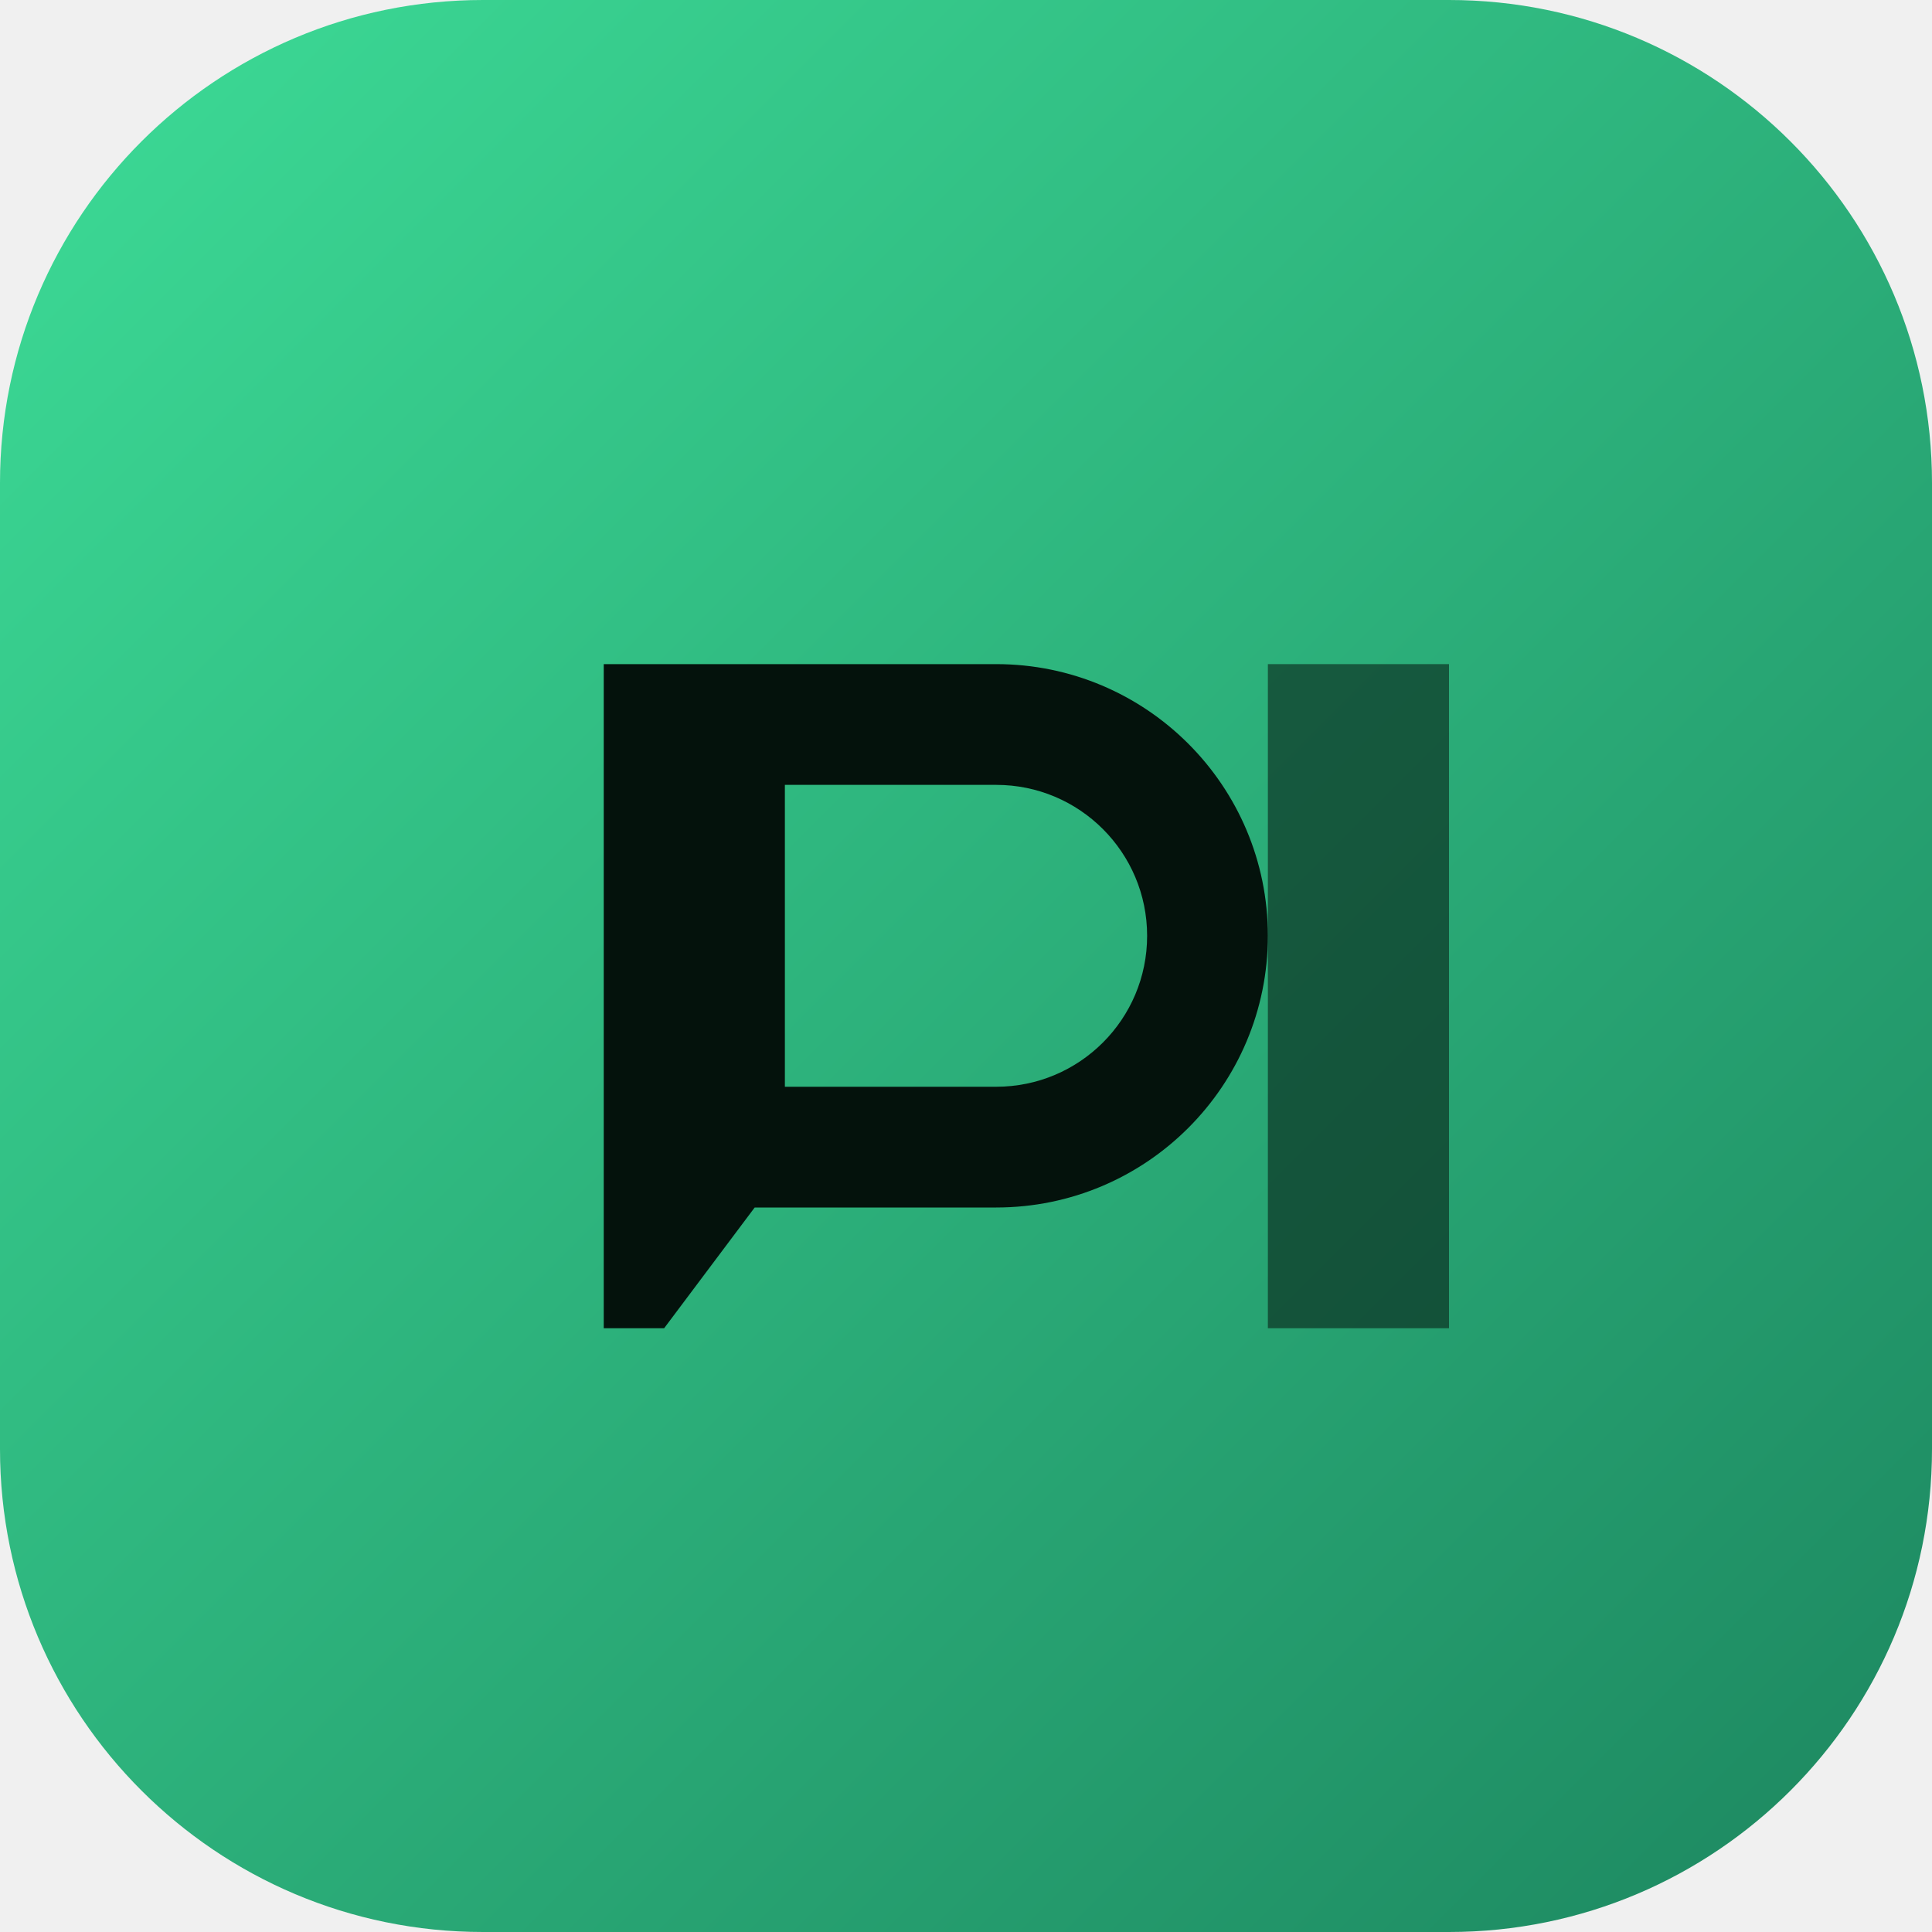
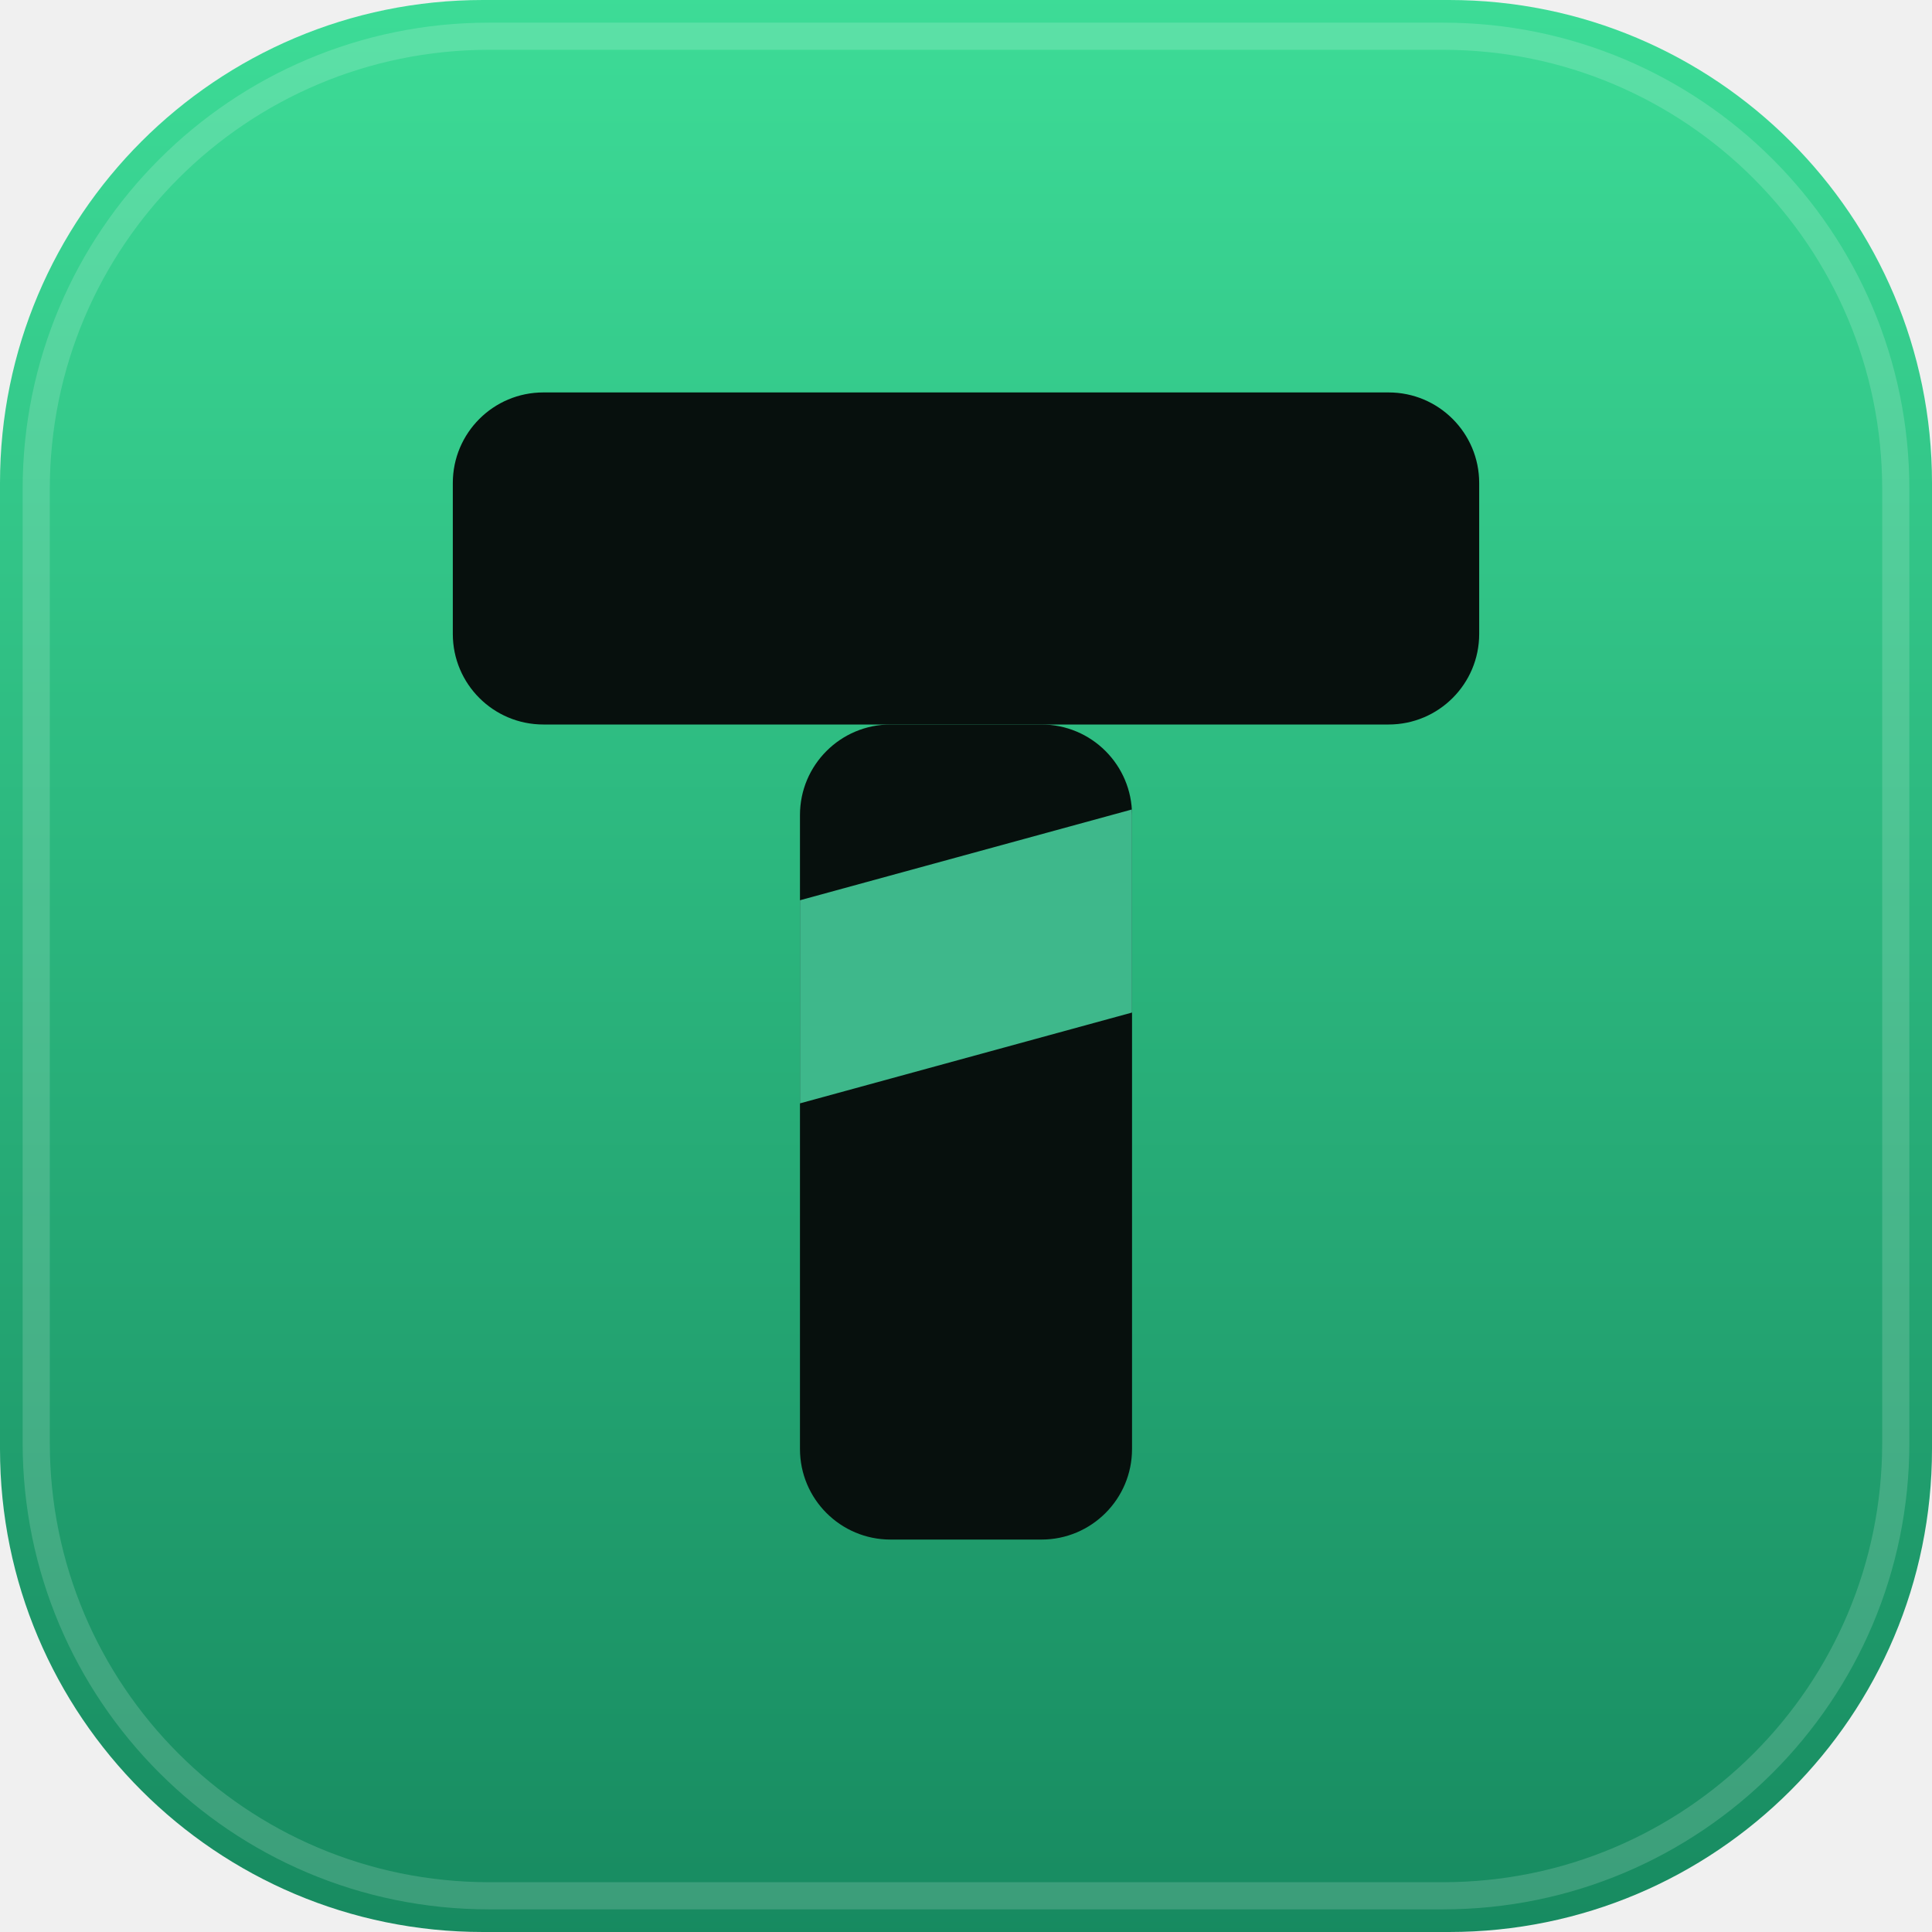
- <svg xmlns="http://www.w3.org/2000/svg" viewBox="0 0 64 64" width="64" height="64">
+ <svg xmlns="http://www.w3.org/2000/svg" viewBox="0 0 64 64" width="64" height="64" role="img" aria-label="Tupac">
  <defs>
-     <linearGradient id="g" x1="0" y1="0" x2="1" y2="1">
+     <linearGradient id="tile" x1="0" y1="0" x2="0" y2="1">
      <stop offset="0" stop-color="#3ddc97" />
-       <stop offset="1" stop-color="#1c865f" />
+       <stop offset="1" stop-color="#178a60" />
    </linearGradient>
+     <clipPath id="glyph">
+       <rect x="15" y="13" width="34" height="11" rx="3" />
+       <rect x="26.5" y="24" width="11" height="27" rx="3" />
+     </clipPath>
  </defs>
-   <rect width="64" height="64" rx="16" fill="url(#g)" />
-   <path d="M20 22h13a9 9 0 0 1 0 18H25l-3 4h-2V22zm13 14a5 5 0 0 0 0-10h-7v10z" fill="#04120c" />
-   <path d="M42 22h6v22h-6z" fill="#04120c" opacity=".55" />
+   <rect width="64" height="64" rx="16" fill="url(#tile)" />
+   <g fill="#07100d">
+     <rect x="15" y="13" width="34" height="11" rx="3" />
+     <rect x="26.5" y="24" width="11" height="27" rx="3" />
+   </g>
+   <g clip-path="url(#glyph)">
+     <polygon points="20,31.6 43.4,25.2 44.6,31.6 21.2,38" fill="#3eb88b" />
+   </g>
+   <rect x="1.2" y="1.2" width="61.6" height="61.6" rx="15" fill="none" stroke="#ffffff" stroke-opacity=".16" stroke-width=".9" />
</svg>
